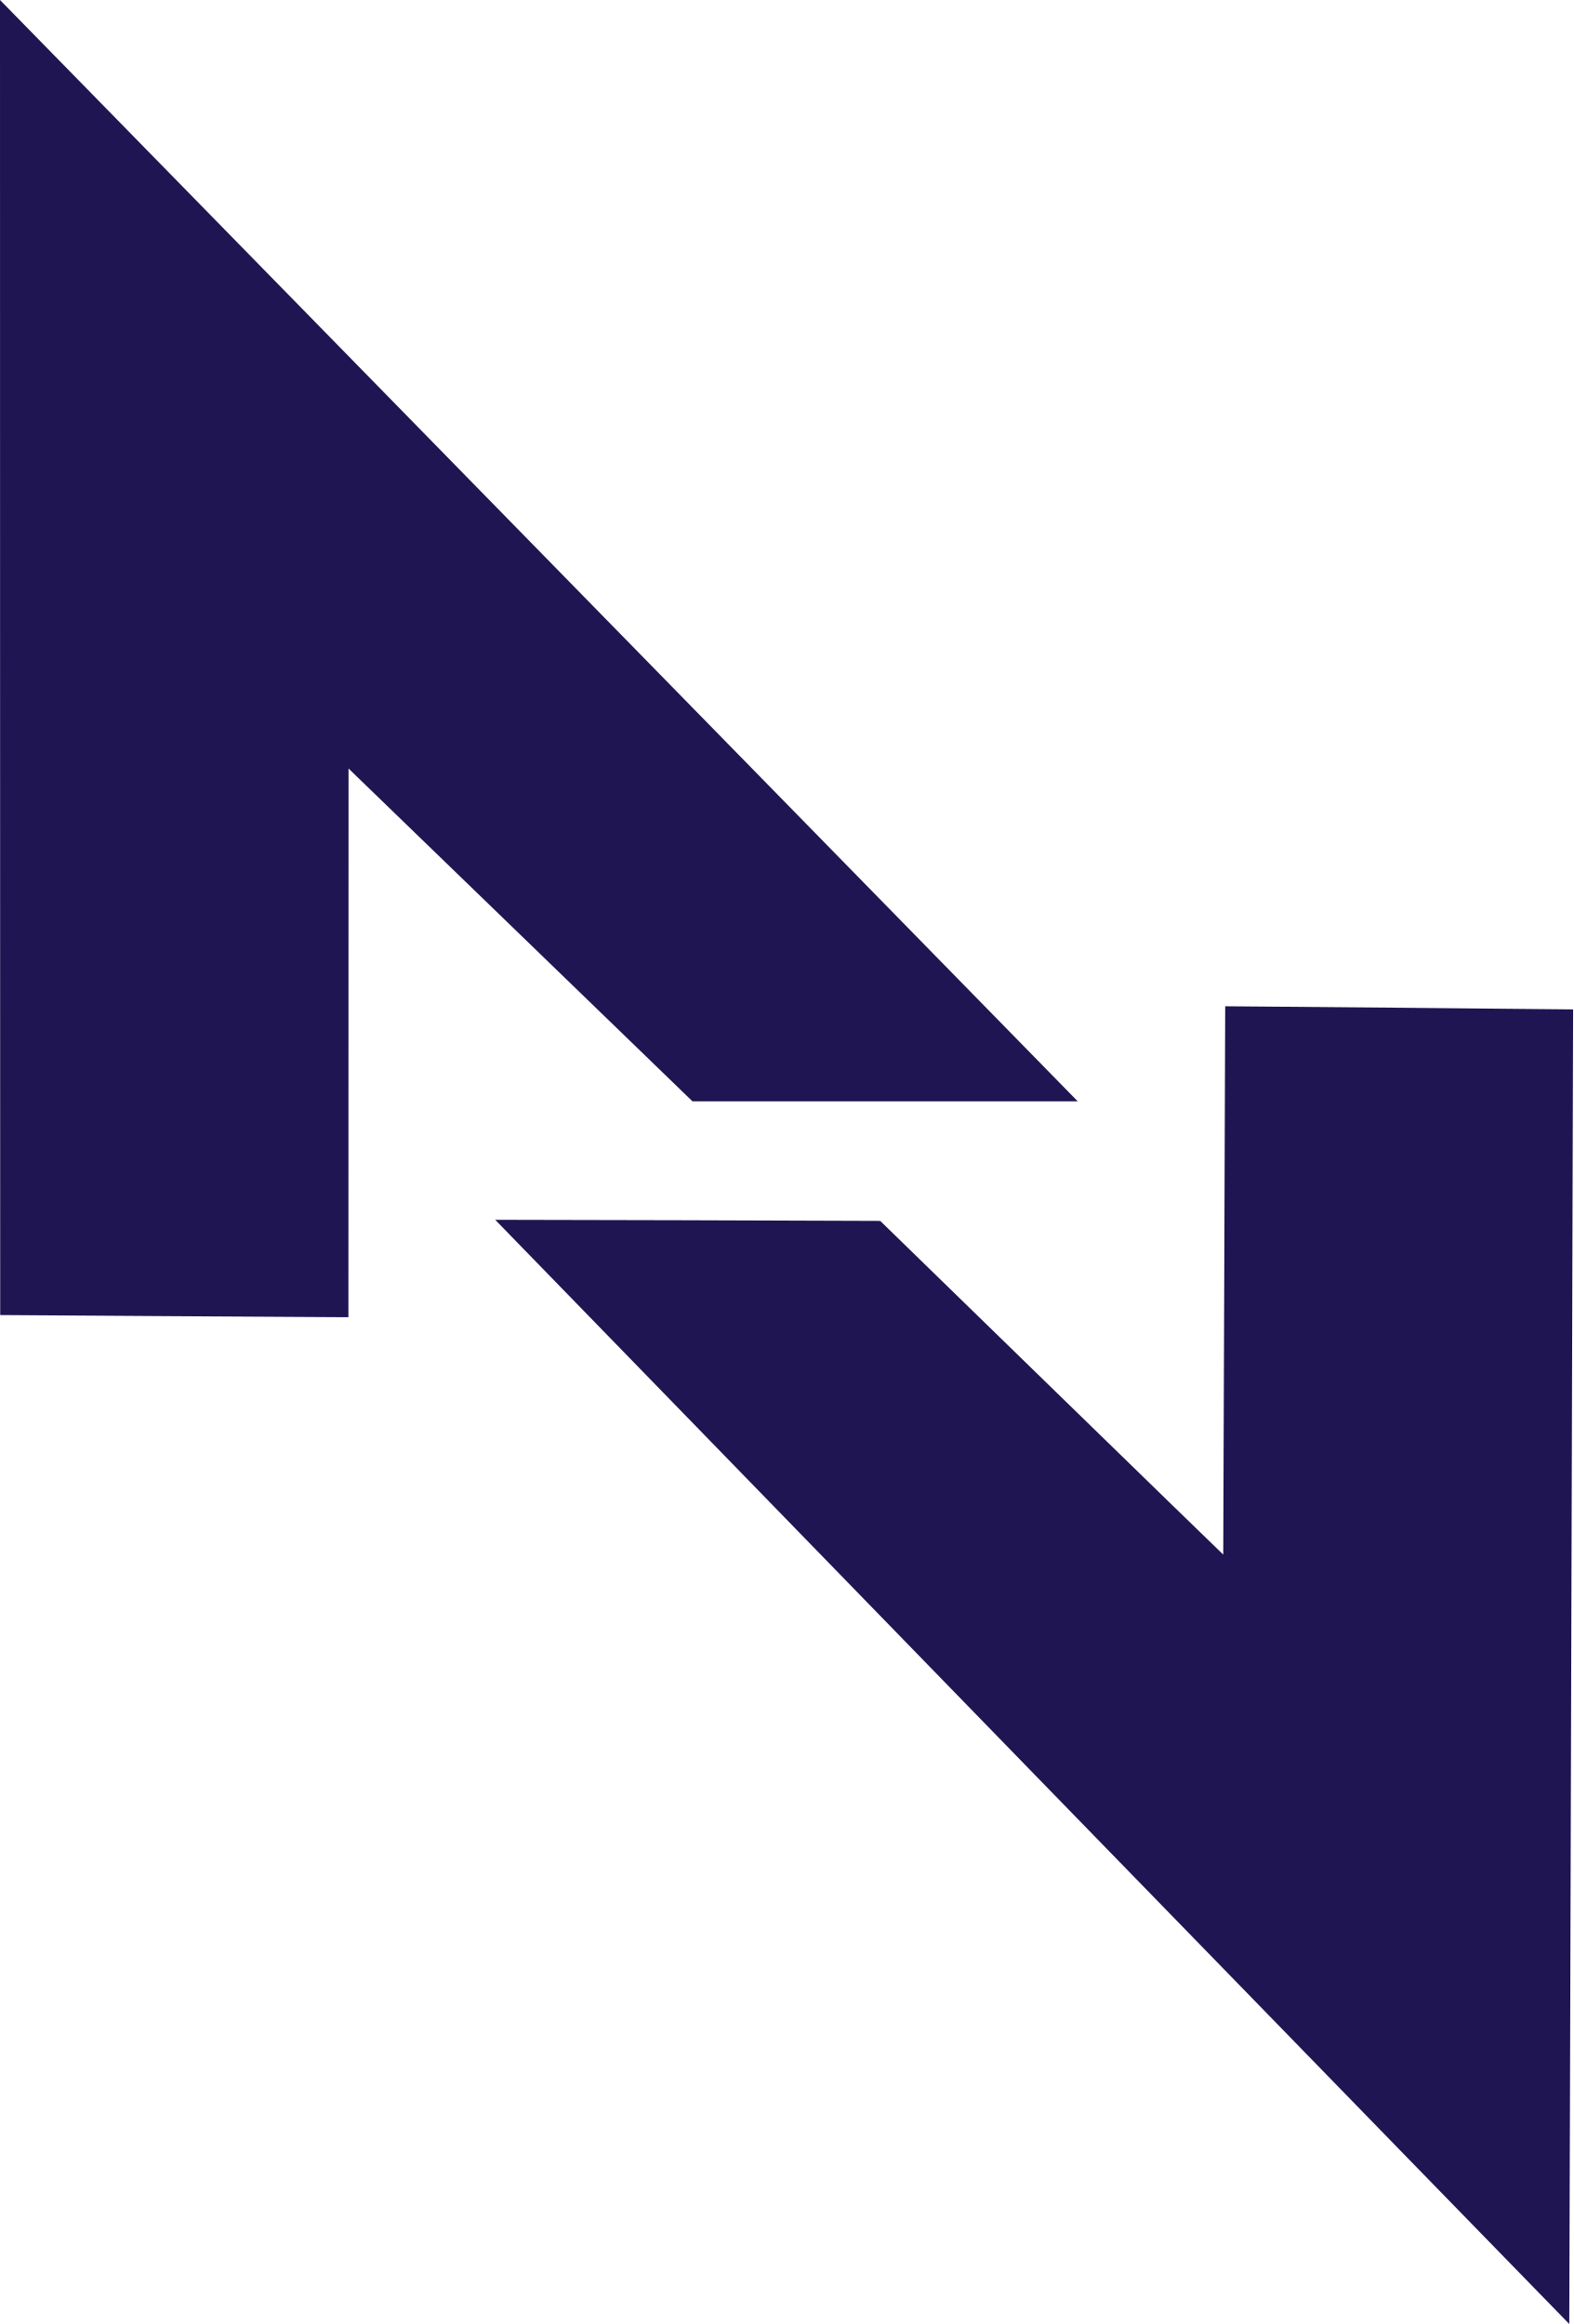
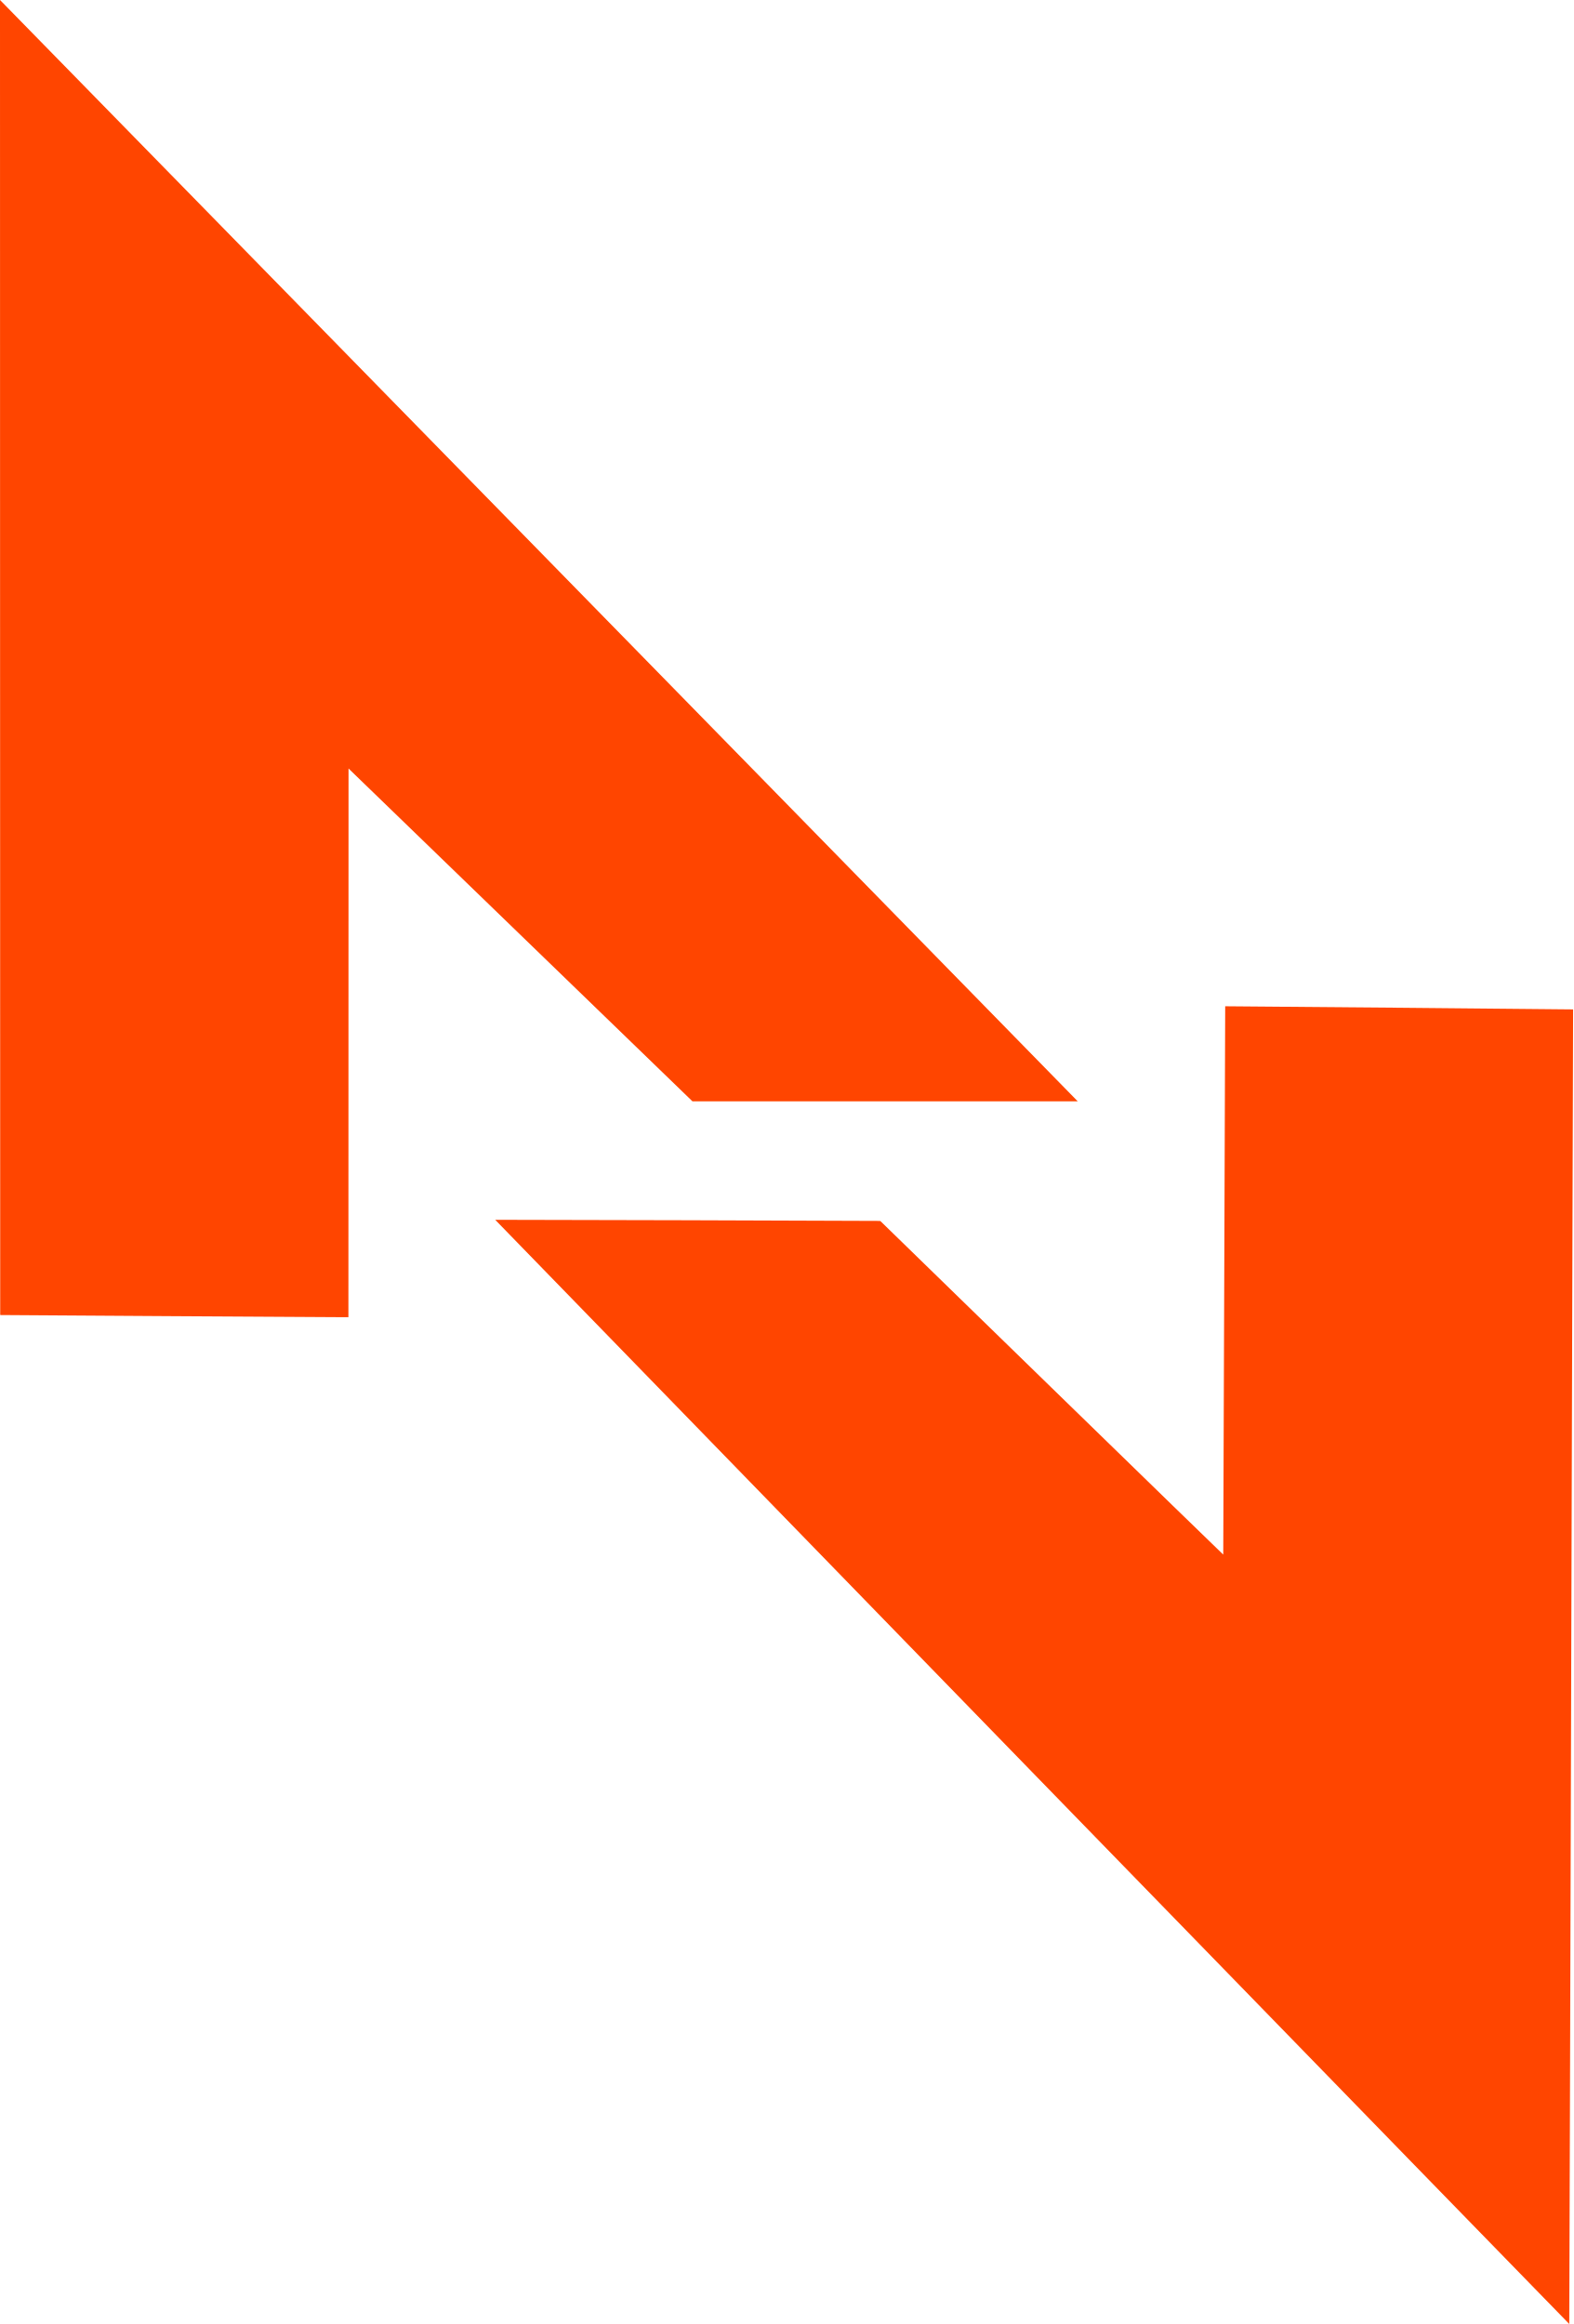
<svg xmlns="http://www.w3.org/2000/svg" viewBox="0 0 1972.932 2915.023" height="2915.023" width="1972.932" id="svg833" version="1.1">
  <defs id="defs837" />
  <g transform="translate(182.5392,481.0185)" id="g841">
-     <path id="path845" d="M 1111.888,1741.671 C 741.467,1360.777 438.459,1049.073 438.535,1048.996 c 0.197,-0.197 477.225,1.181 480.437,1.388 l 2.632,0.169 214.917,209.276 c 118.205,115.102 214.996,209.198 215.091,209.102 0.096,-0.096 0.653,-154.853 1.24,-343.906 0.586,-189.053 1.13,-343.796 1.208,-343.874 0.159,-0.159 436.127,3.791 436.328,3.953 0.07,0.057 -0.628,244.221 -1.552,542.588 -0.924,298.367 -1.99,669.302 -2.368,824.299 -0.378,154.997 -0.778,281.903 -0.888,282.014 -0.11,0.11 -303.272,-311.44 -673.692,-692.334 z M 20.501,1169.78 c -111.496,-0.699 -202.749,-1.297 -202.785,-1.328 -0.036,-0.031 -0.108,-371.175 -0.16,-824.764 l -0.095,-824.707 3.4,3.438 c 4.027,4.072 1345.052,1374.653 1346.952,1376.638 l 1.302,1.36 H 927.527 685.941 L 470.261,691.682 254.581,482.945 l -0.08,344.1 -0.08,344.1 -15.6,-0.043 c -8.58,-0.024 -106.824,-0.615 -218.32,-1.315 z" style="stroke-width:0.32" fill="#1E1552" />
+     <path id="path845" d="M 1111.888,1741.671 C 741.467,1360.777 438.459,1049.073 438.535,1048.996 c 0.197,-0.197 477.225,1.181 480.437,1.388 l 2.632,0.169 214.917,209.276 c 118.205,115.102 214.996,209.198 215.091,209.102 0.096,-0.096 0.653,-154.853 1.24,-343.906 0.586,-189.053 1.13,-343.796 1.208,-343.874 0.159,-0.159 436.127,3.791 436.328,3.953 0.07,0.057 -0.628,244.221 -1.552,542.588 -0.924,298.367 -1.99,669.302 -2.368,824.299 -0.378,154.997 -0.778,281.903 -0.888,282.014 -0.11,0.11 -303.272,-311.44 -673.692,-692.334 z M 20.501,1169.78 c -111.496,-0.699 -202.749,-1.297 -202.785,-1.328 -0.036,-0.031 -0.108,-371.175 -0.16,-824.764 l -0.095,-824.707 3.4,3.438 c 4.027,4.072 1345.052,1374.653 1346.952,1376.638 l 1.302,1.36 H 927.527 685.941 L 470.261,691.682 254.581,482.945 l -0.08,344.1 -0.08,344.1 -15.6,-0.043 c -8.58,-0.024 -106.824,-0.615 -218.32,-1.315 z" style="stroke-width:0.32" fill="#ff4500" />
  </g>
</svg>
